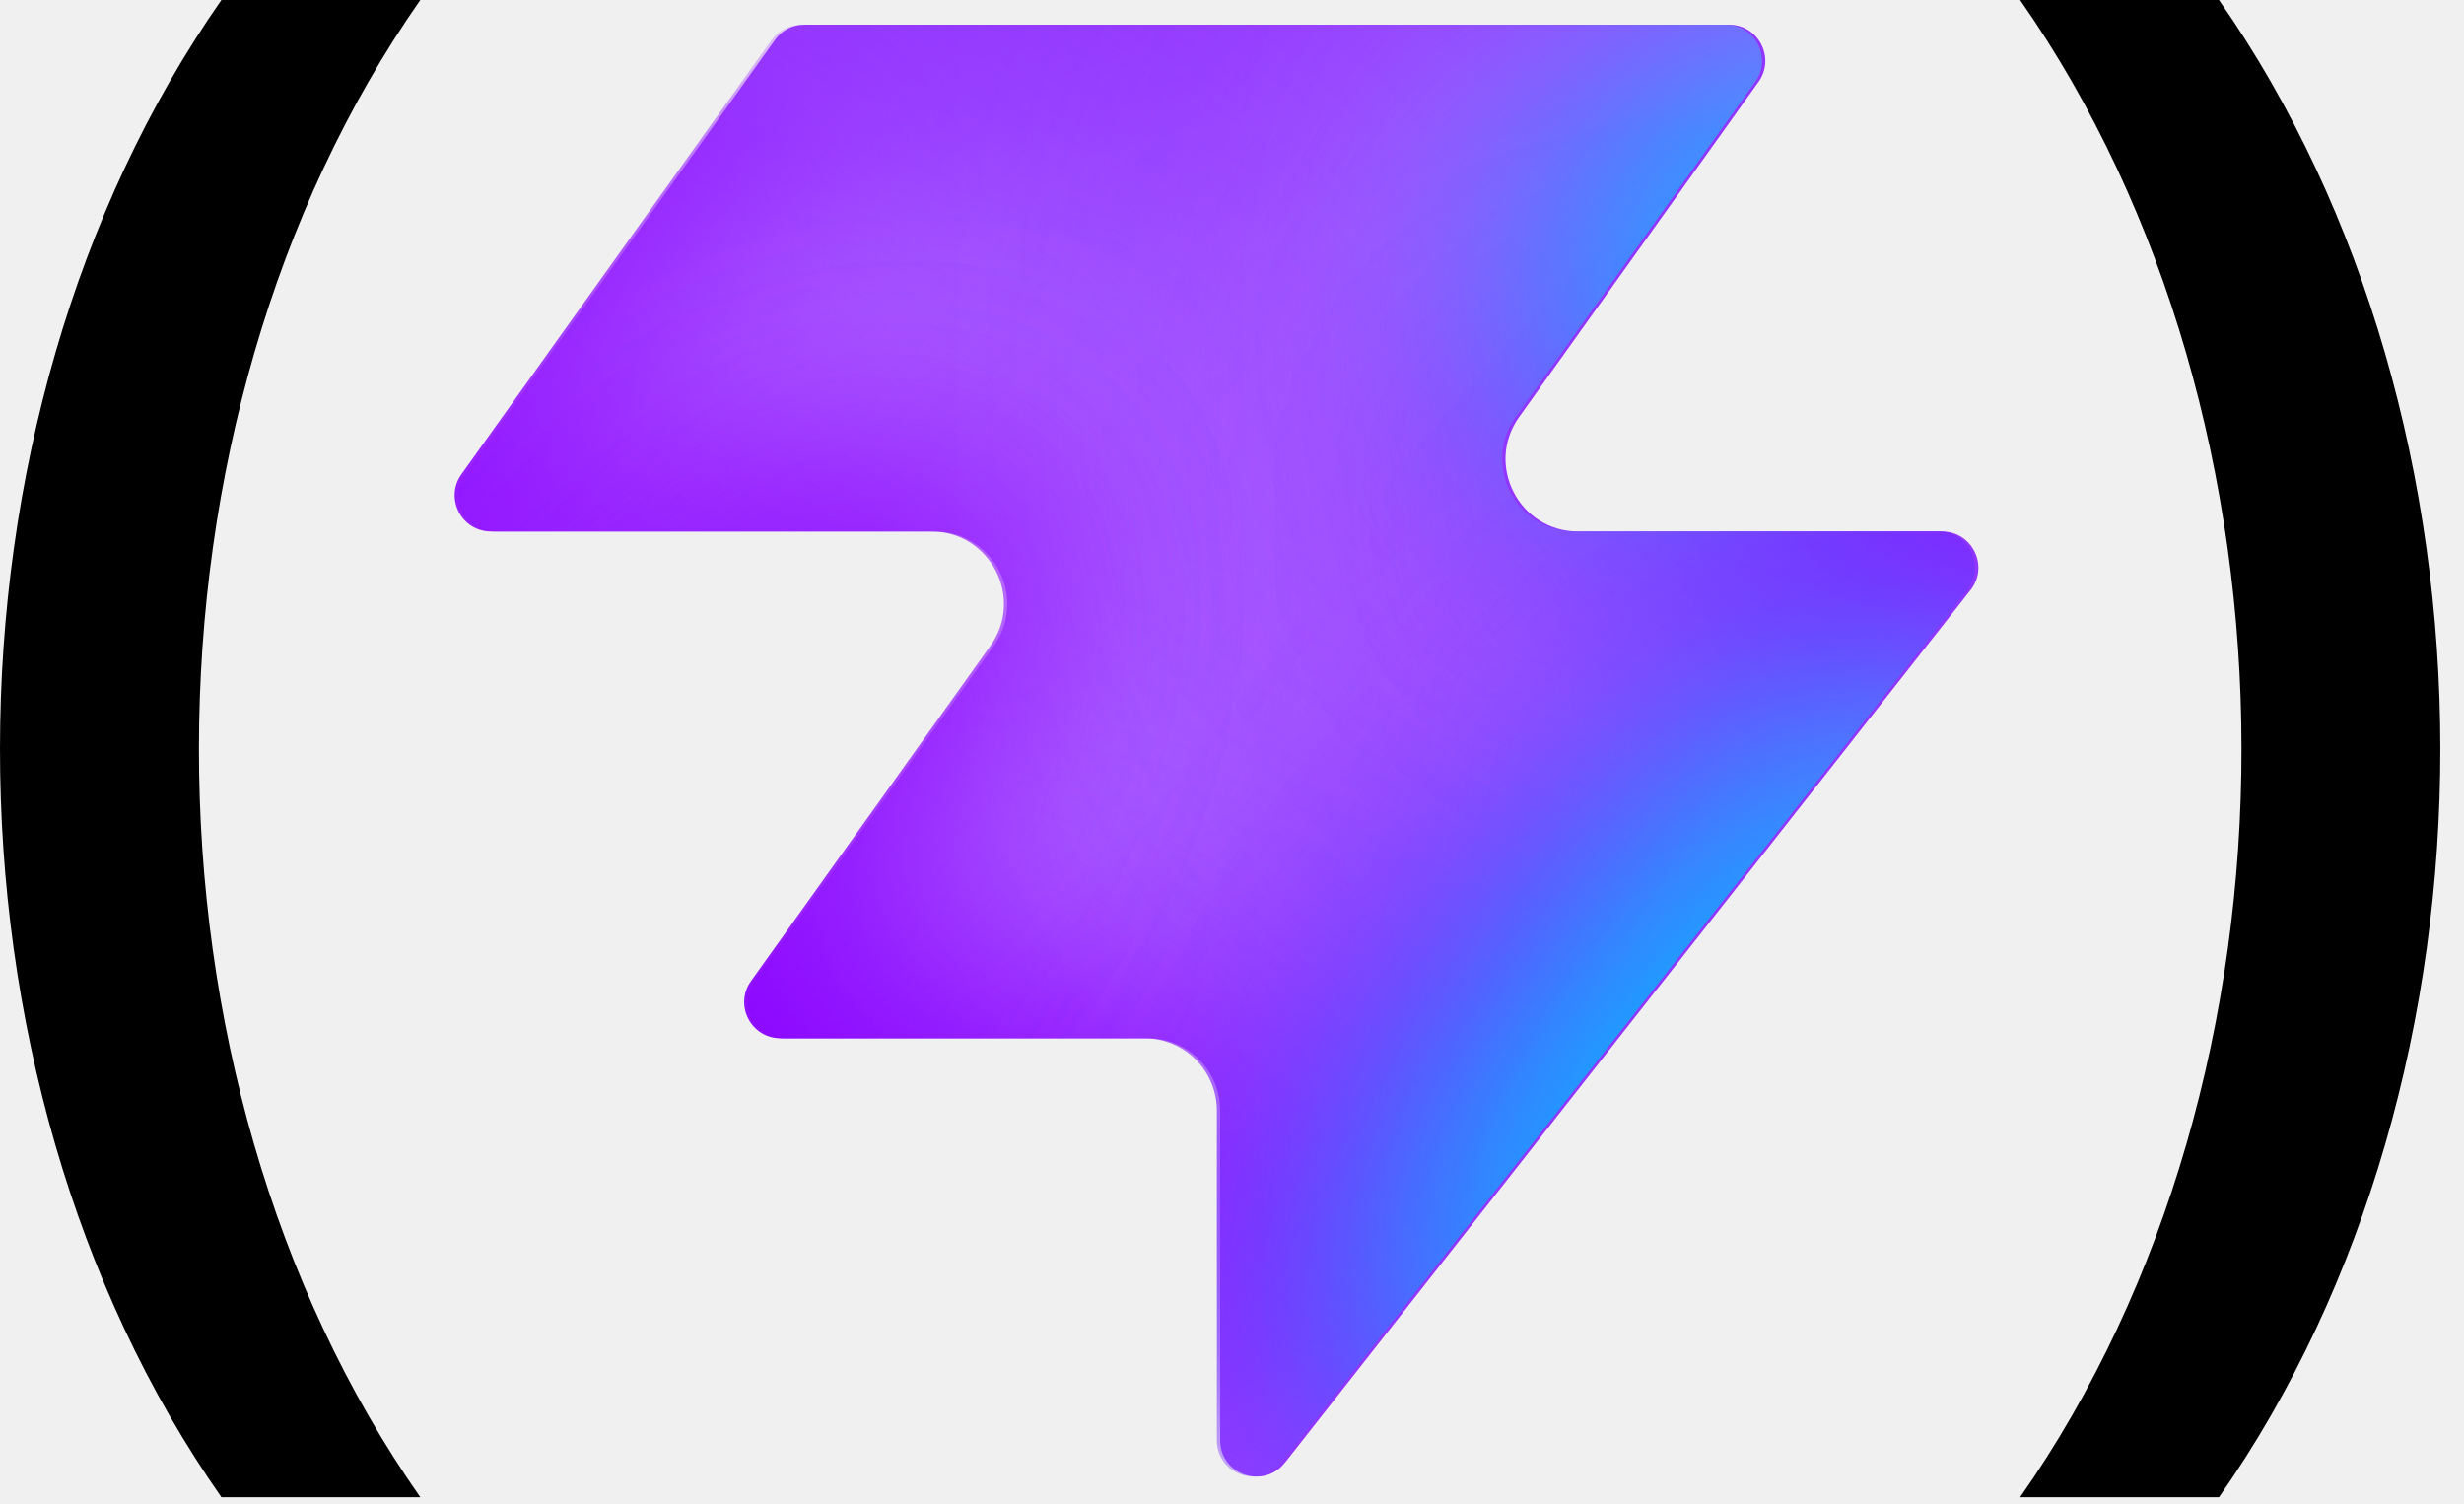
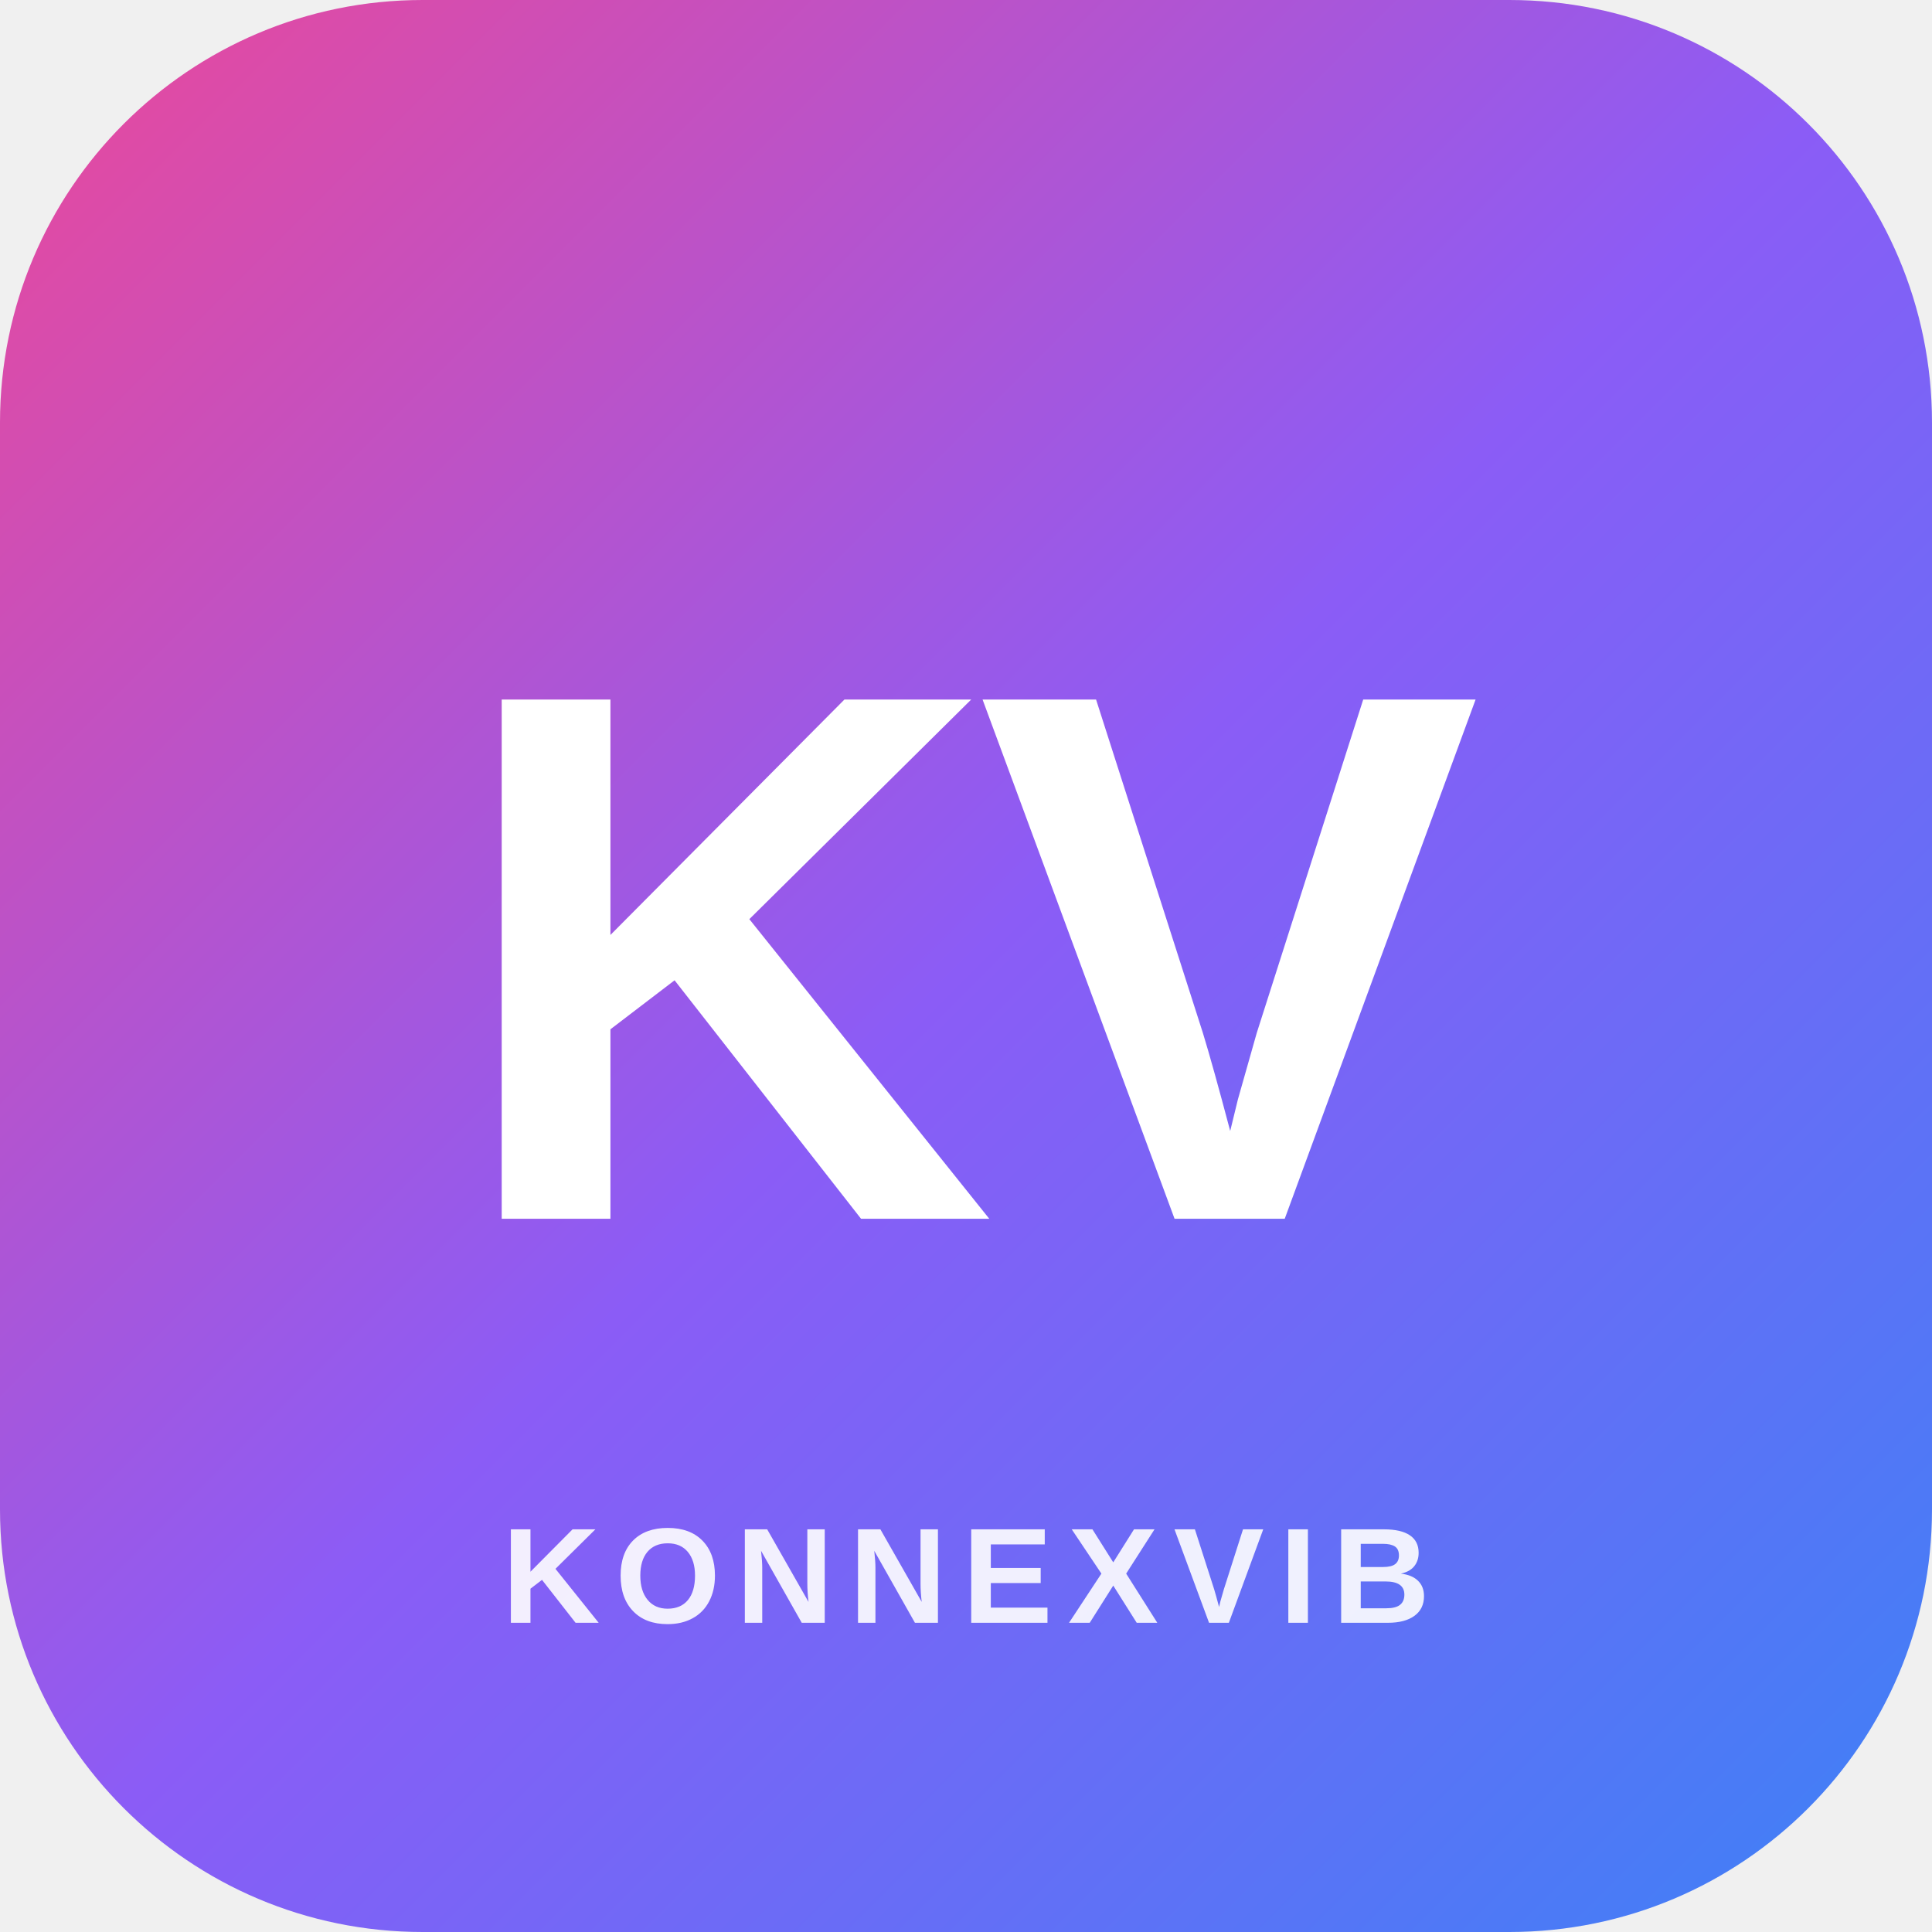
- <svg xmlns="http://www.w3.org/2000/svg" width="77" height="47" fill="none" aria-labelledby="vite-logo-title" viewBox="0 0 77 47">
-   <style>.parenthesis{fill:#000}@media (prefers-color-scheme:dark){.parenthesis{fill:#fff}}</style>
-   <path fill="#9135ff" d="M40.151 45.71c-.663.844-2.02.374-2.02-.699V34.708a2.26 2.26 0 0 0-2.262-2.262H24.493c-.92 0-1.457-1.04-.92-1.788l7.479-10.471c1.07-1.498 0-3.578-1.842-3.578H15.443c-.92 0-1.456-1.04-.92-1.788l9.696-13.576c.213-.297.556-.474.92-.474h28.894c.92 0 1.456 1.04.92 1.788l-7.48 10.472c-1.07 1.497 0 3.578 1.842 3.578h11.376c.944 0 1.474 1.087.89 1.83L40.153 45.712z" />
-   <mask id="a" width="48" height="47" x="14" y="0" maskUnits="userSpaceOnUse" style="mask-type:alpha">
-     <path fill="#000" d="M40.047 45.71c-.663.843-2.02.374-2.02-.699V34.708a2.26 2.26 0 0 0-2.262-2.262H24.389c-.92 0-1.457-1.04-.92-1.788l7.479-10.472c1.07-1.497 0-3.578-1.842-3.578H15.34c-.92 0-1.456-1.04-.92-1.788l9.696-13.575c.213-.297.556-.474.92-.474H53.93c.92 0 1.456 1.04.92 1.788L47.37 13.03c-1.07 1.498 0 3.578 1.842 3.578h11.376c.944 0 1.474 1.088.89 1.831L40.049 45.712z" />
-   </mask>
-   <g mask="url(#a)">
-     <g filter="url(#b)">
-       <ellipse cx="5.508" cy="14.704" fill="#eee6ff" rx="5.508" ry="14.704" transform="rotate(269.814 20.96 11.29)scale(-1 1)" />
-     </g>
-     <g filter="url(#c)">
-       <ellipse cx="10.399" cy="29.851" fill="#eee6ff" rx="10.399" ry="29.851" transform="rotate(89.814 -16.902 -8.275)scale(1 -1)" />
-     </g>
-     <g filter="url(#d)">
-       <ellipse cx="5.508" cy="30.487" fill="#8900ff" rx="5.508" ry="30.487" transform="rotate(89.814 -19.197 -7.127)scale(1 -1)" />
-     </g>
-     <g filter="url(#e)">
-       <ellipse cx="5.508" cy="30.599" fill="#8900ff" rx="5.508" ry="30.599" transform="rotate(89.814 -25.928 4.177)scale(1 -1)" />
-     </g>
-     <g filter="url(#f)">
-       <ellipse cx="5.508" cy="30.599" fill="#8900ff" rx="5.508" ry="30.599" transform="rotate(89.814 -25.738 5.52)scale(1 -1)" />
-     </g>
-     <g filter="url(#g)">
-       <ellipse cx="14.072" cy="22.078" fill="#eee6ff" rx="14.072" ry="22.078" transform="rotate(93.35 31.245 55.578)scale(-1 1)" />
-     </g>
-     <g filter="url(#h)">
-       <ellipse cx="3.47" cy="21.501" fill="#8900ff" rx="3.47" ry="21.501" transform="rotate(89.009 35.419 55.202)scale(-1 1)" />
-     </g>
-     <g filter="url(#i)">
-       <ellipse cx="3.47" cy="21.501" fill="#8900ff" rx="3.47" ry="21.501" transform="rotate(89.009 35.419 55.202)scale(-1 1)" />
-     </g>
-     <g filter="url(#j)">
-       <ellipse cx="14.592" cy="9.743" fill="#8900ff" rx="4.407" ry="29.108" transform="rotate(39.51 14.592 9.743)" />
-     </g>
-     <g filter="url(#k)">
-       <ellipse cx="61.728" cy="-5.321" fill="#8900ff" rx="4.407" ry="29.108" transform="rotate(37.892 61.728 -5.32)" />
-     </g>
-     <g filter="url(#l)">
-       <ellipse cx="55.618" cy="7.104" fill="#00c2ff" rx="5.971" ry="9.665" transform="rotate(37.892 55.618 7.104)" />
-     </g>
-     <g filter="url(#m)">
-       <ellipse cx="12.326" cy="39.103" fill="#8900ff" rx="4.407" ry="29.108" transform="rotate(37.892 12.326 39.103)" />
-     </g>
-     <g filter="url(#n)">
-       <ellipse cx="12.326" cy="39.103" fill="#8900ff" rx="4.407" ry="29.108" transform="rotate(37.892 12.326 39.103)" />
-     </g>
-     <g filter="url(#o)">
-       <ellipse cx="49.857" cy="30.678" fill="#8900ff" rx="4.407" ry="29.108" transform="rotate(37.892 49.857 30.678)" />
-     </g>
-     <g filter="url(#p)">
-       <ellipse cx="52.623" cy="33.171" fill="#00c2ff" rx="5.971" ry="15.297" transform="rotate(37.892 52.623 33.17)" />
-     </g>
-   </g>
-   <path d="M6.919 0c-9.198 13.166-9.252 33.575 0 46.789h6.215c-9.25-13.214-9.196-33.623 0-46.789zm62.424 0h-6.215c9.198 13.166 9.252 33.575 0 46.789h6.215c9.25-13.214 9.196-33.623 0-46.789" class="parenthesis" />
+ <svg xmlns="http://www.w3.org/2000/svg" viewBox="0 0 512 512" width="100%" height="100%">
  <defs>
-     <filter id="b" width="60.045" height="41.654" x="-5.564" y="16.92" color-interpolation-filters="sRGB" filterUnits="userSpaceOnUse">
-       <feFlood flood-opacity="0" result="BackgroundImageFix" />
-       <feBlend in="SourceGraphic" in2="BackgroundImageFix" result="shape" />
-       <feGaussianBlur result="effect1_foregroundBlur_2002_17286" stdDeviation="7.659" />
-     </filter>
-     <filter id="c" width="90.34" height="51.437" x="-40.407" y="-6.762" color-interpolation-filters="sRGB" filterUnits="userSpaceOnUse">
-       <feFlood flood-opacity="0" result="BackgroundImageFix" />
-       <feBlend in="SourceGraphic" in2="BackgroundImageFix" result="shape" />
-       <feGaussianBlur result="effect1_foregroundBlur_2002_17286" stdDeviation="7.659" />
-     </filter>
-     <filter id="d" width="79.355" height="29.4" x="-35.435" y="2.801" color-interpolation-filters="sRGB" filterUnits="userSpaceOnUse">
-       <feFlood flood-opacity="0" result="BackgroundImageFix" />
-       <feBlend in="SourceGraphic" in2="BackgroundImageFix" result="shape" />
-       <feGaussianBlur result="effect1_foregroundBlur_2002_17286" stdDeviation="4.596" />
-     </filter>
-     <filter id="e" width="79.579" height="29.4" x="-30.84" y="20.8" color-interpolation-filters="sRGB" filterUnits="userSpaceOnUse">
-       <feFlood flood-opacity="0" result="BackgroundImageFix" />
-       <feBlend in="SourceGraphic" in2="BackgroundImageFix" result="shape" />
-       <feGaussianBlur result="effect1_foregroundBlur_2002_17286" stdDeviation="4.596" />
-     </filter>
-     <filter id="f" width="79.579" height="29.4" x="-29.307" y="21.949" color-interpolation-filters="sRGB" filterUnits="userSpaceOnUse">
-       <feFlood flood-opacity="0" result="BackgroundImageFix" />
-       <feBlend in="SourceGraphic" in2="BackgroundImageFix" result="shape" />
-       <feGaussianBlur result="effect1_foregroundBlur_2002_17286" stdDeviation="4.596" />
-     </filter>
-     <filter id="g" width="74.749" height="58.852" x="29.961" y="-17.13" color-interpolation-filters="sRGB" filterUnits="userSpaceOnUse">
-       <feFlood flood-opacity="0" result="BackgroundImageFix" />
-       <feBlend in="SourceGraphic" in2="BackgroundImageFix" result="shape" />
-       <feGaussianBlur result="effect1_foregroundBlur_2002_17286" stdDeviation="7.659" />
-     </filter>
-     <filter id="h" width="61.377" height="25.362" x="37.754" y="3.055" color-interpolation-filters="sRGB" filterUnits="userSpaceOnUse">
-       <feFlood flood-opacity="0" result="BackgroundImageFix" />
-       <feBlend in="SourceGraphic" in2="BackgroundImageFix" result="shape" />
-       <feGaussianBlur result="effect1_foregroundBlur_2002_17286" stdDeviation="4.596" />
-     </filter>
-     <filter id="i" width="61.377" height="25.362" x="37.754" y="3.055" color-interpolation-filters="sRGB" filterUnits="userSpaceOnUse">
-       <feFlood flood-opacity="0" result="BackgroundImageFix" />
-       <feBlend in="SourceGraphic" in2="BackgroundImageFix" result="shape" />
-       <feGaussianBlur result="effect1_foregroundBlur_2002_17286" stdDeviation="4.596" />
-     </filter>
-     <filter id="j" width="56.045" height="63.649" x="-13.43" y="-22.082" color-interpolation-filters="sRGB" filterUnits="userSpaceOnUse">
-       <feFlood flood-opacity="0" result="BackgroundImageFix" />
-       <feBlend in="SourceGraphic" in2="BackgroundImageFix" result="shape" />
-       <feGaussianBlur result="effect1_foregroundBlur_2002_17286" stdDeviation="4.596" />
-     </filter>
-     <filter id="k" width="54.814" height="64.646" x="34.321" y="-37.644" color-interpolation-filters="sRGB" filterUnits="userSpaceOnUse">
-       <feFlood flood-opacity="0" result="BackgroundImageFix" />
-       <feBlend in="SourceGraphic" in2="BackgroundImageFix" result="shape" />
-       <feGaussianBlur result="effect1_foregroundBlur_2002_17286" stdDeviation="4.596" />
-     </filter>
-     <filter id="l" width="33.541" height="35.313" x="38.847" y="-10.552" color-interpolation-filters="sRGB" filterUnits="userSpaceOnUse">
-       <feFlood flood-opacity="0" result="BackgroundImageFix" />
-       <feBlend in="SourceGraphic" in2="BackgroundImageFix" result="shape" />
-       <feGaussianBlur result="effect1_foregroundBlur_2002_17286" stdDeviation="4.596" />
-     </filter>
-     <filter id="m" width="54.814" height="64.646" x="-15.081" y="6.78" color-interpolation-filters="sRGB" filterUnits="userSpaceOnUse">
-       <feFlood flood-opacity="0" result="BackgroundImageFix" />
-       <feBlend in="SourceGraphic" in2="BackgroundImageFix" result="shape" />
-       <feGaussianBlur result="effect1_foregroundBlur_2002_17286" stdDeviation="4.596" />
-     </filter>
-     <filter id="n" width="54.814" height="64.646" x="-15.081" y="6.78" color-interpolation-filters="sRGB" filterUnits="userSpaceOnUse">
-       <feFlood flood-opacity="0" result="BackgroundImageFix" />
-       <feBlend in="SourceGraphic" in2="BackgroundImageFix" result="shape" />
-       <feGaussianBlur result="effect1_foregroundBlur_2002_17286" stdDeviation="4.596" />
-     </filter>
-     <filter id="o" width="54.814" height="64.646" x="22.45" y="-1.645" color-interpolation-filters="sRGB" filterUnits="userSpaceOnUse">
-       <feFlood flood-opacity="0" result="BackgroundImageFix" />
-       <feBlend in="SourceGraphic" in2="BackgroundImageFix" result="shape" />
-       <feGaussianBlur result="effect1_foregroundBlur_2002_17286" stdDeviation="4.596" />
-     </filter>
-     <filter id="p" width="39.409" height="43.623" x="32.919" y="11.36" color-interpolation-filters="sRGB" filterUnits="userSpaceOnUse">
-       <feFlood flood-opacity="0" result="BackgroundImageFix" />
-       <feBlend in="SourceGraphic" in2="BackgroundImageFix" result="shape" />
-       <feGaussianBlur result="effect1_foregroundBlur_2002_17286" stdDeviation="4.596" />
-     </filter>
+     <linearGradient id="gradientMaster" x1="0%" y1="0%" x2="100%" y2="100%">
+       <stop offset="0%" stop-color="#EC4899" />
+       <stop offset="50%" stop-color="#8B5CF6" />
+       <stop offset="100%" stop-color="#3B82F6" />
+     </linearGradient>
  </defs>
+   <rect width="512" height="512" rx="112" fill="url(#gradientMaster)" />
+   <text x="50%" y="52%" dominant-baseline="middle" text-anchor="middle" fill="#FFFFFF" font-family="Arial, sans-serif" font-weight="900" font-size="200" letter-spacing="-5">
+     KV
+   </text>
+   <text x="50%" y="82%" dominant-baseline="middle" text-anchor="middle" fill="#FFFFFF" font-family="Arial, sans-serif" font-weight="700" font-size="36" letter-spacing="4" opacity="0.9">
+     KONNEXVIB
+   </text>
</svg>
